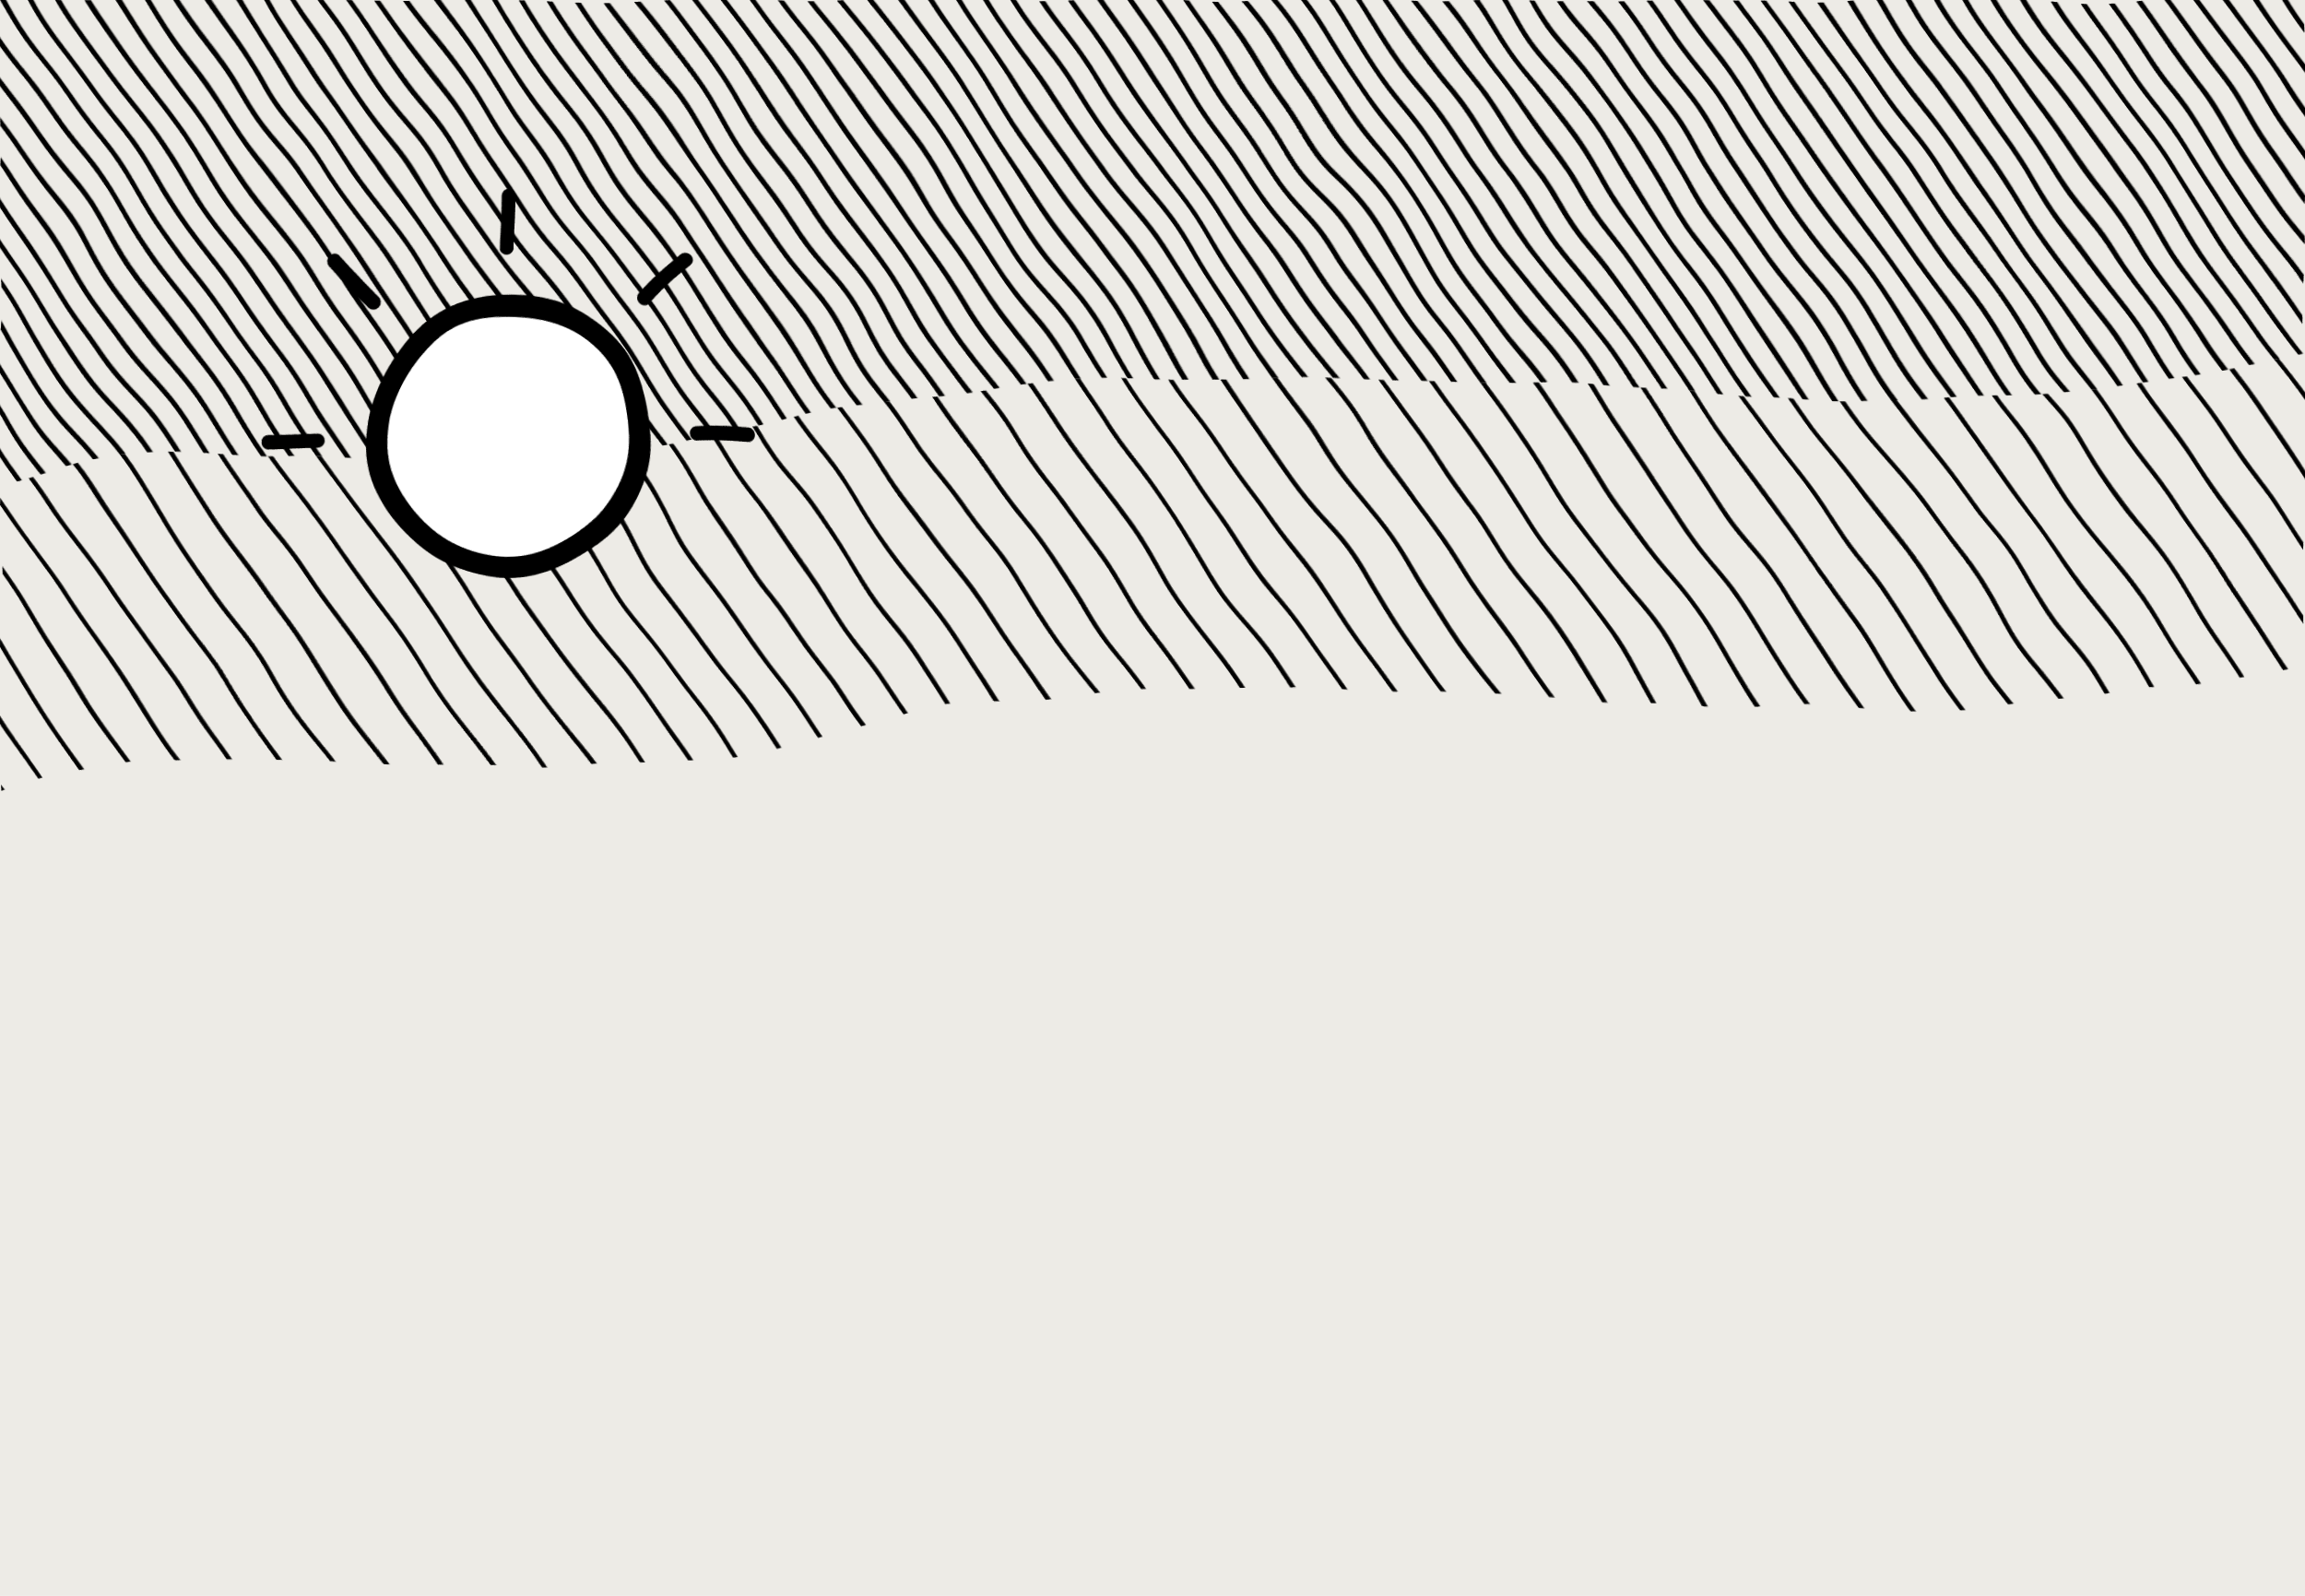
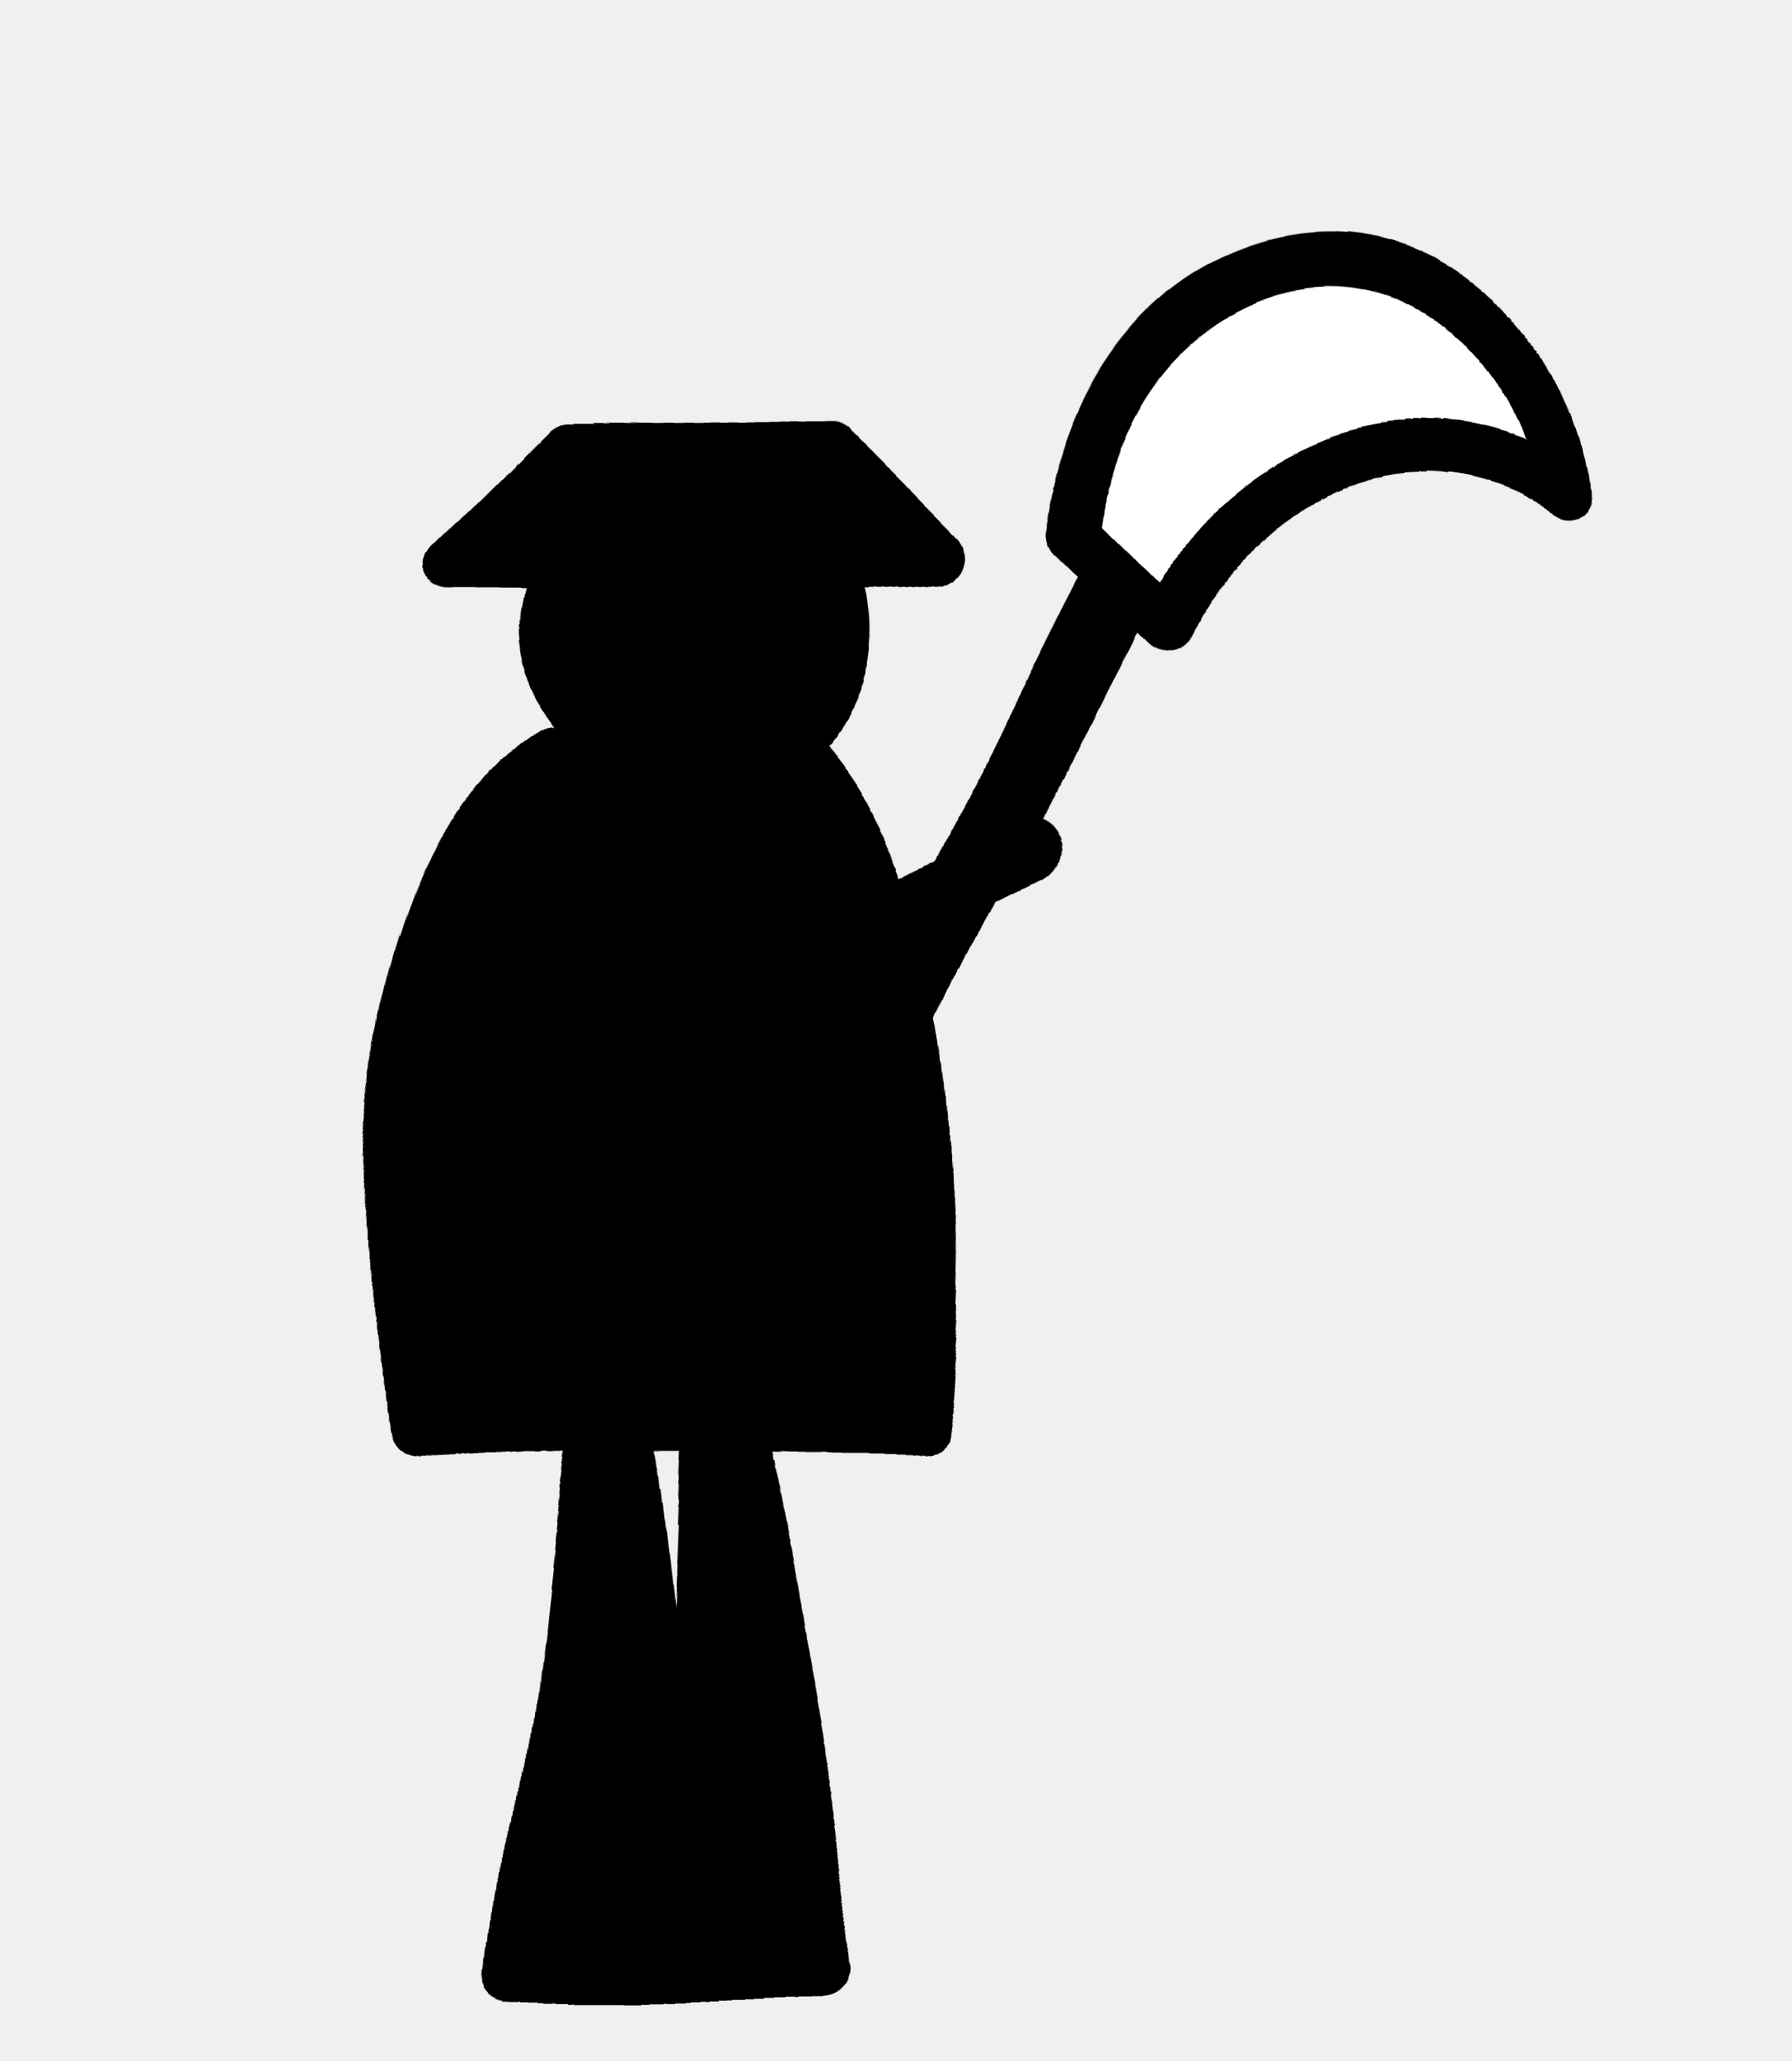
- <svg xmlns="http://www.w3.org/2000/svg" width="390" height="270" viewBox="0 0 390 270">
+ <svg xmlns="http://www.w3.org/2000/svg" width="80" height="92" viewBox="160 316 80 92">
  <defs>
    <filter id="ink" filterUnits="userSpaceOnUse" x="-60" y="-60" width="520" height="980">
      <feTurbulence type="fractalNoise" baseFrequency="0.035" numOctaves="2" seed="7" result="n" />
      <feDisplacementMap in="SourceGraphic" in2="n" scale="3.2" xChannelSelector="R" yChannelSelector="G" />
    </filter>
    <pattern id="hatch" width="7" height="7" patternUnits="userSpaceOnUse" patternTransform="rotate(-35)">
      <line x1="0" y1="0" x2="0" y2="7" stroke="#000000" stroke-width="1.5" />
    </pattern>
    <pattern id="hatchDense" width="4" height="4" patternUnits="userSpaceOnUse" patternTransform="rotate(-35)">
      <line x1="0" y1="0" x2="0" y2="4" stroke="#000000" stroke-width="1.7" />
    </pattern>
    <pattern id="hatchNight" width="3" height="3" patternUnits="userSpaceOnUse" patternTransform="rotate(-35)">
      <line x1="0" y1="0" x2="0" y2="3" stroke="#000000" stroke-width="1.9" />
    </pattern>
    <pattern id="water" width="9" height="5" patternUnits="userSpaceOnUse">
      <line x1="0" y1="2.5" x2="5" y2="2.5" stroke="#000000" stroke-width="1.3" />
    </pattern>
  </defs>
-   <rect width="390" height="270" fill="#EDEBE6" stroke="none" />
  <g filter="url(#ink)" stroke="#000000" stroke-linecap="round" stroke-linejoin="round">
-     <path d="M0 0H390V60C300 80 210 50 130 72C80 86 40 68 0 82Z" fill="url(#hatchDense)" stroke="none" />
-     <path d="M0 82C40 68 80 86 130 72C210 50 300 80 390 60V112C310 132 220 104 140 124C80 140 40 118 0 134Z" fill="url(#hatch)" stroke="none" />
-     <circle cx="86" cy="74" r="22" fill="#FFFFFF" stroke-width="3.6" />
-     <path d="M54 74h-9M118 74h9M86 42v-9M63 51l-7-7M109 51l7-7" fill="none" stroke-width="2.4" />
+     <g stroke-width="2.4">
+       <path d="M183 404l3-26h5l-1 26zM197 404l-5-26h-5l3 26z" fill="#000000" />
+       <path d="M178 380C176 366 179 354 185 350H196C201 356 203 368 201 380Z" fill="#000000" />
+       <circle cx="191" cy="344" r="6.5" fill="#000000" />
+       <path d="M180 341h22l-5-5h-12z" fill="#000000" />
+       <line x1="194" y1="374" x2="212" y2="338" stroke-width="3.4" />
+       <path d="M208 340C210 324 228 324 230 338C224 334 216 336 212 344Z" fill="#FFFFFF" stroke-width="2.4" />
+       <path d="M198 358l8 -4M188 364l14 -6" fill="none" stroke-width="3" />
+     </g>
  </g>
</svg>
